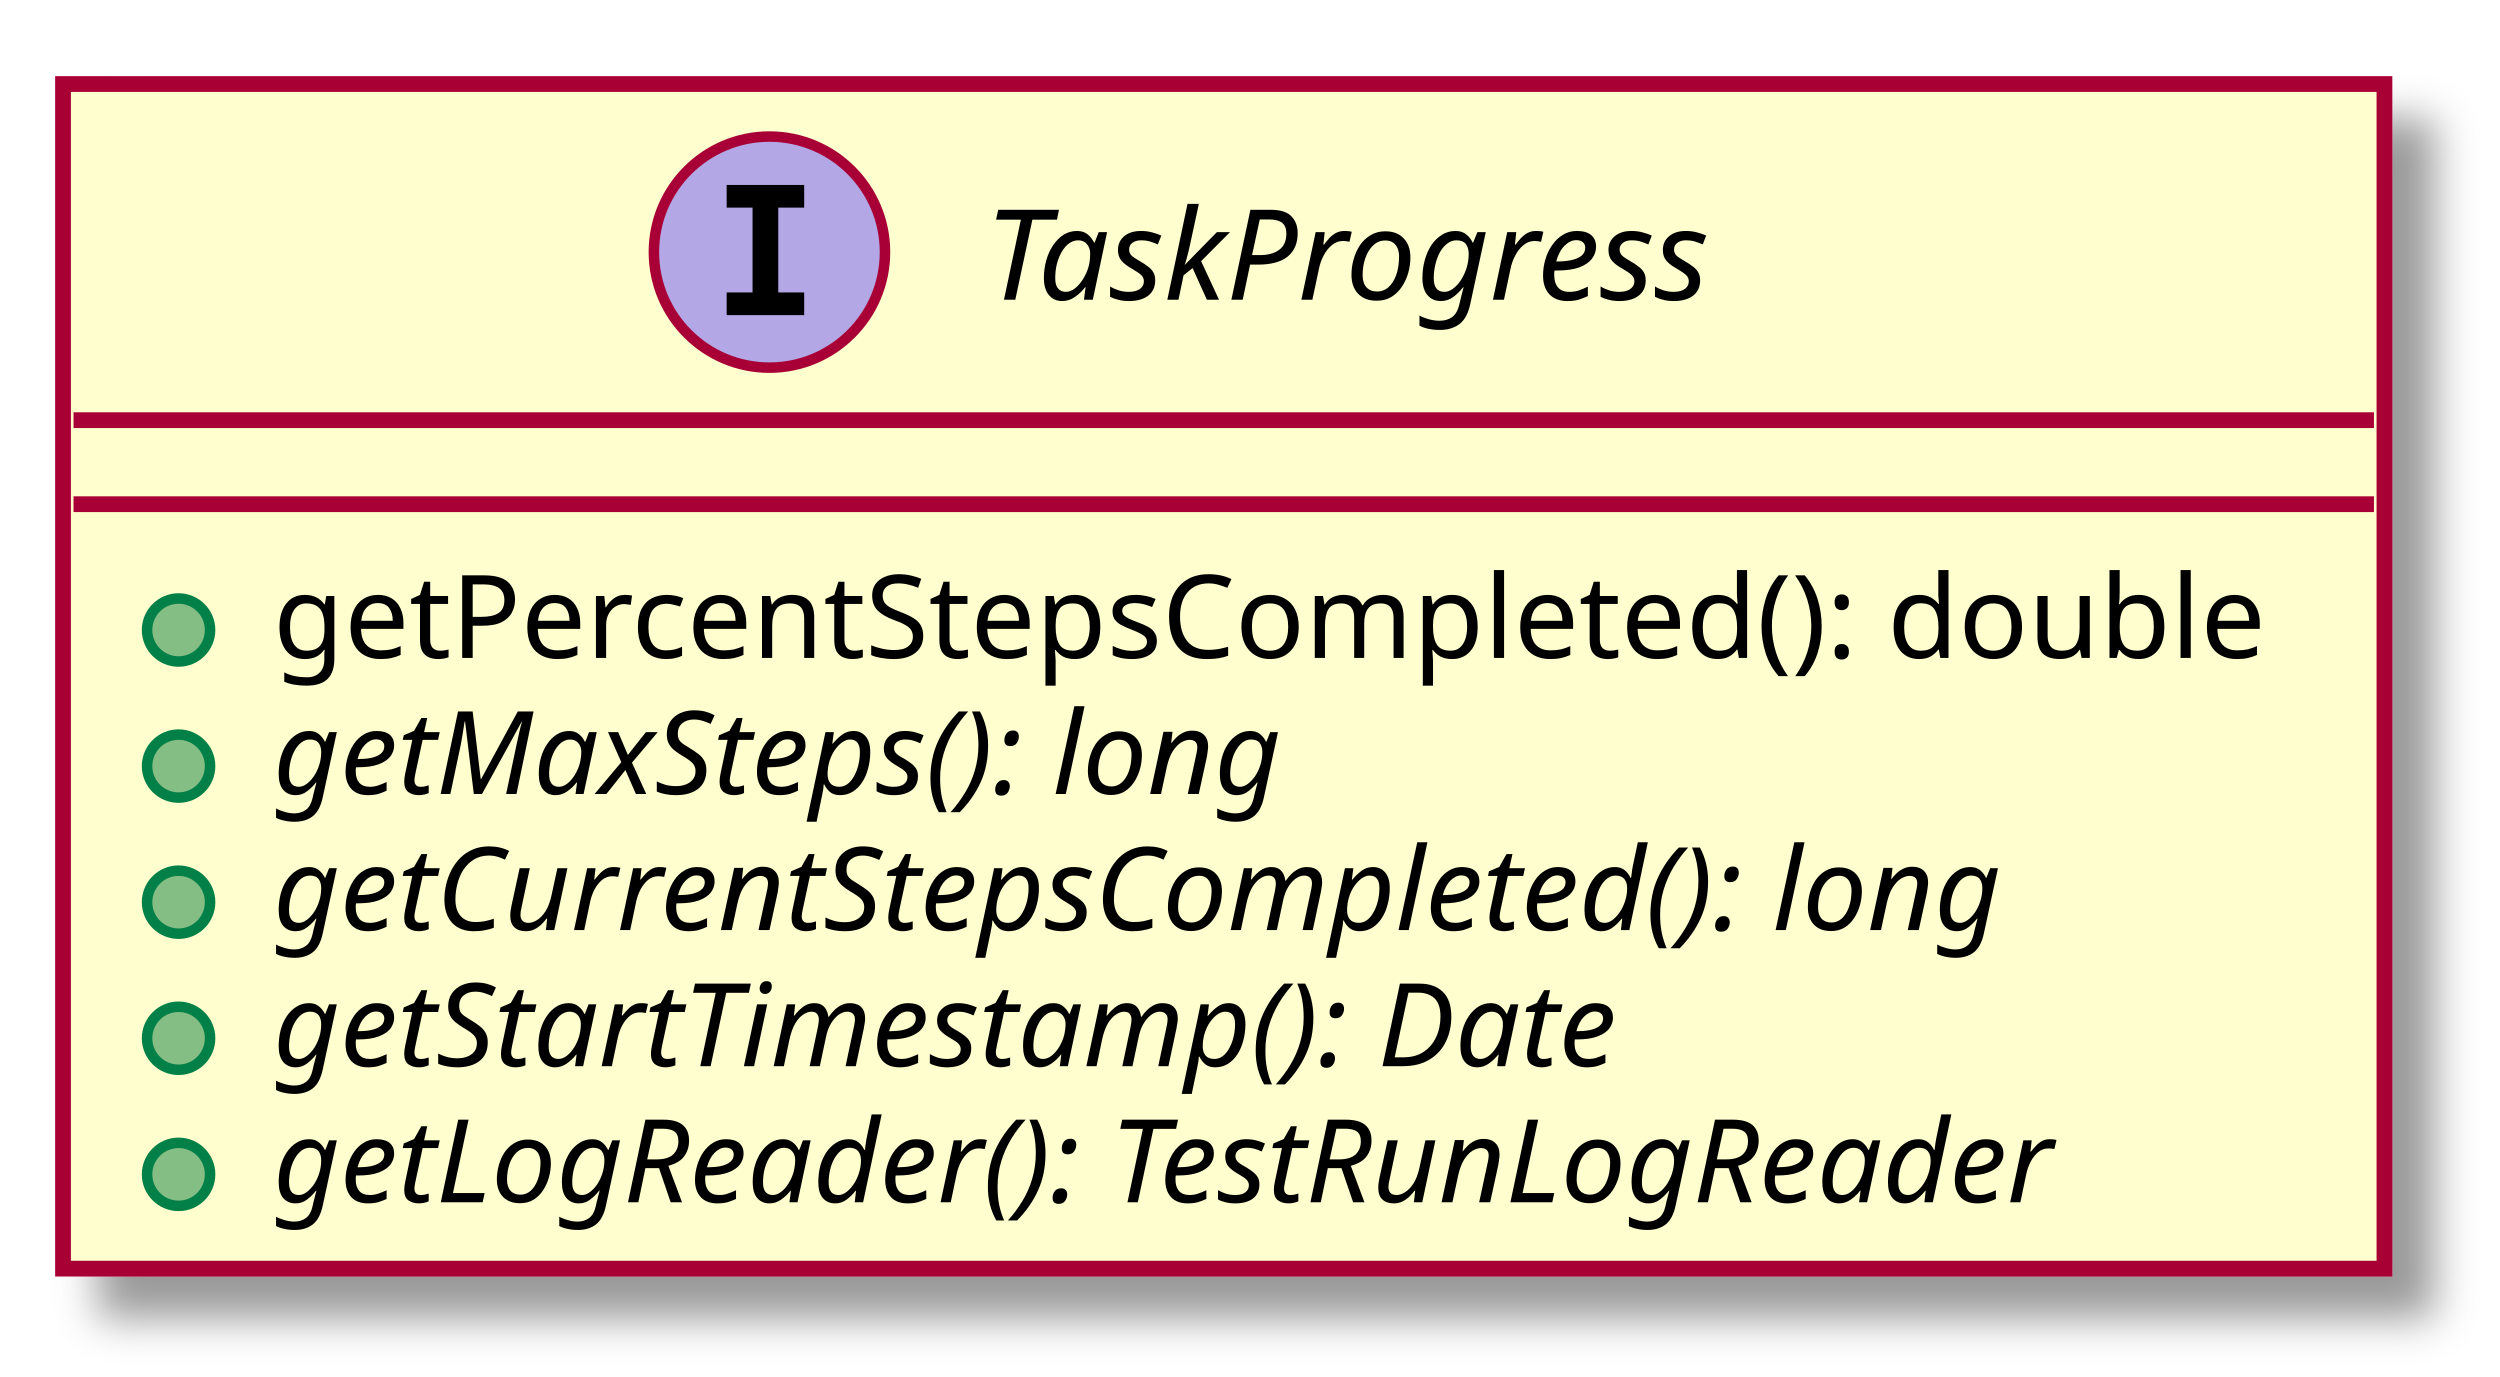
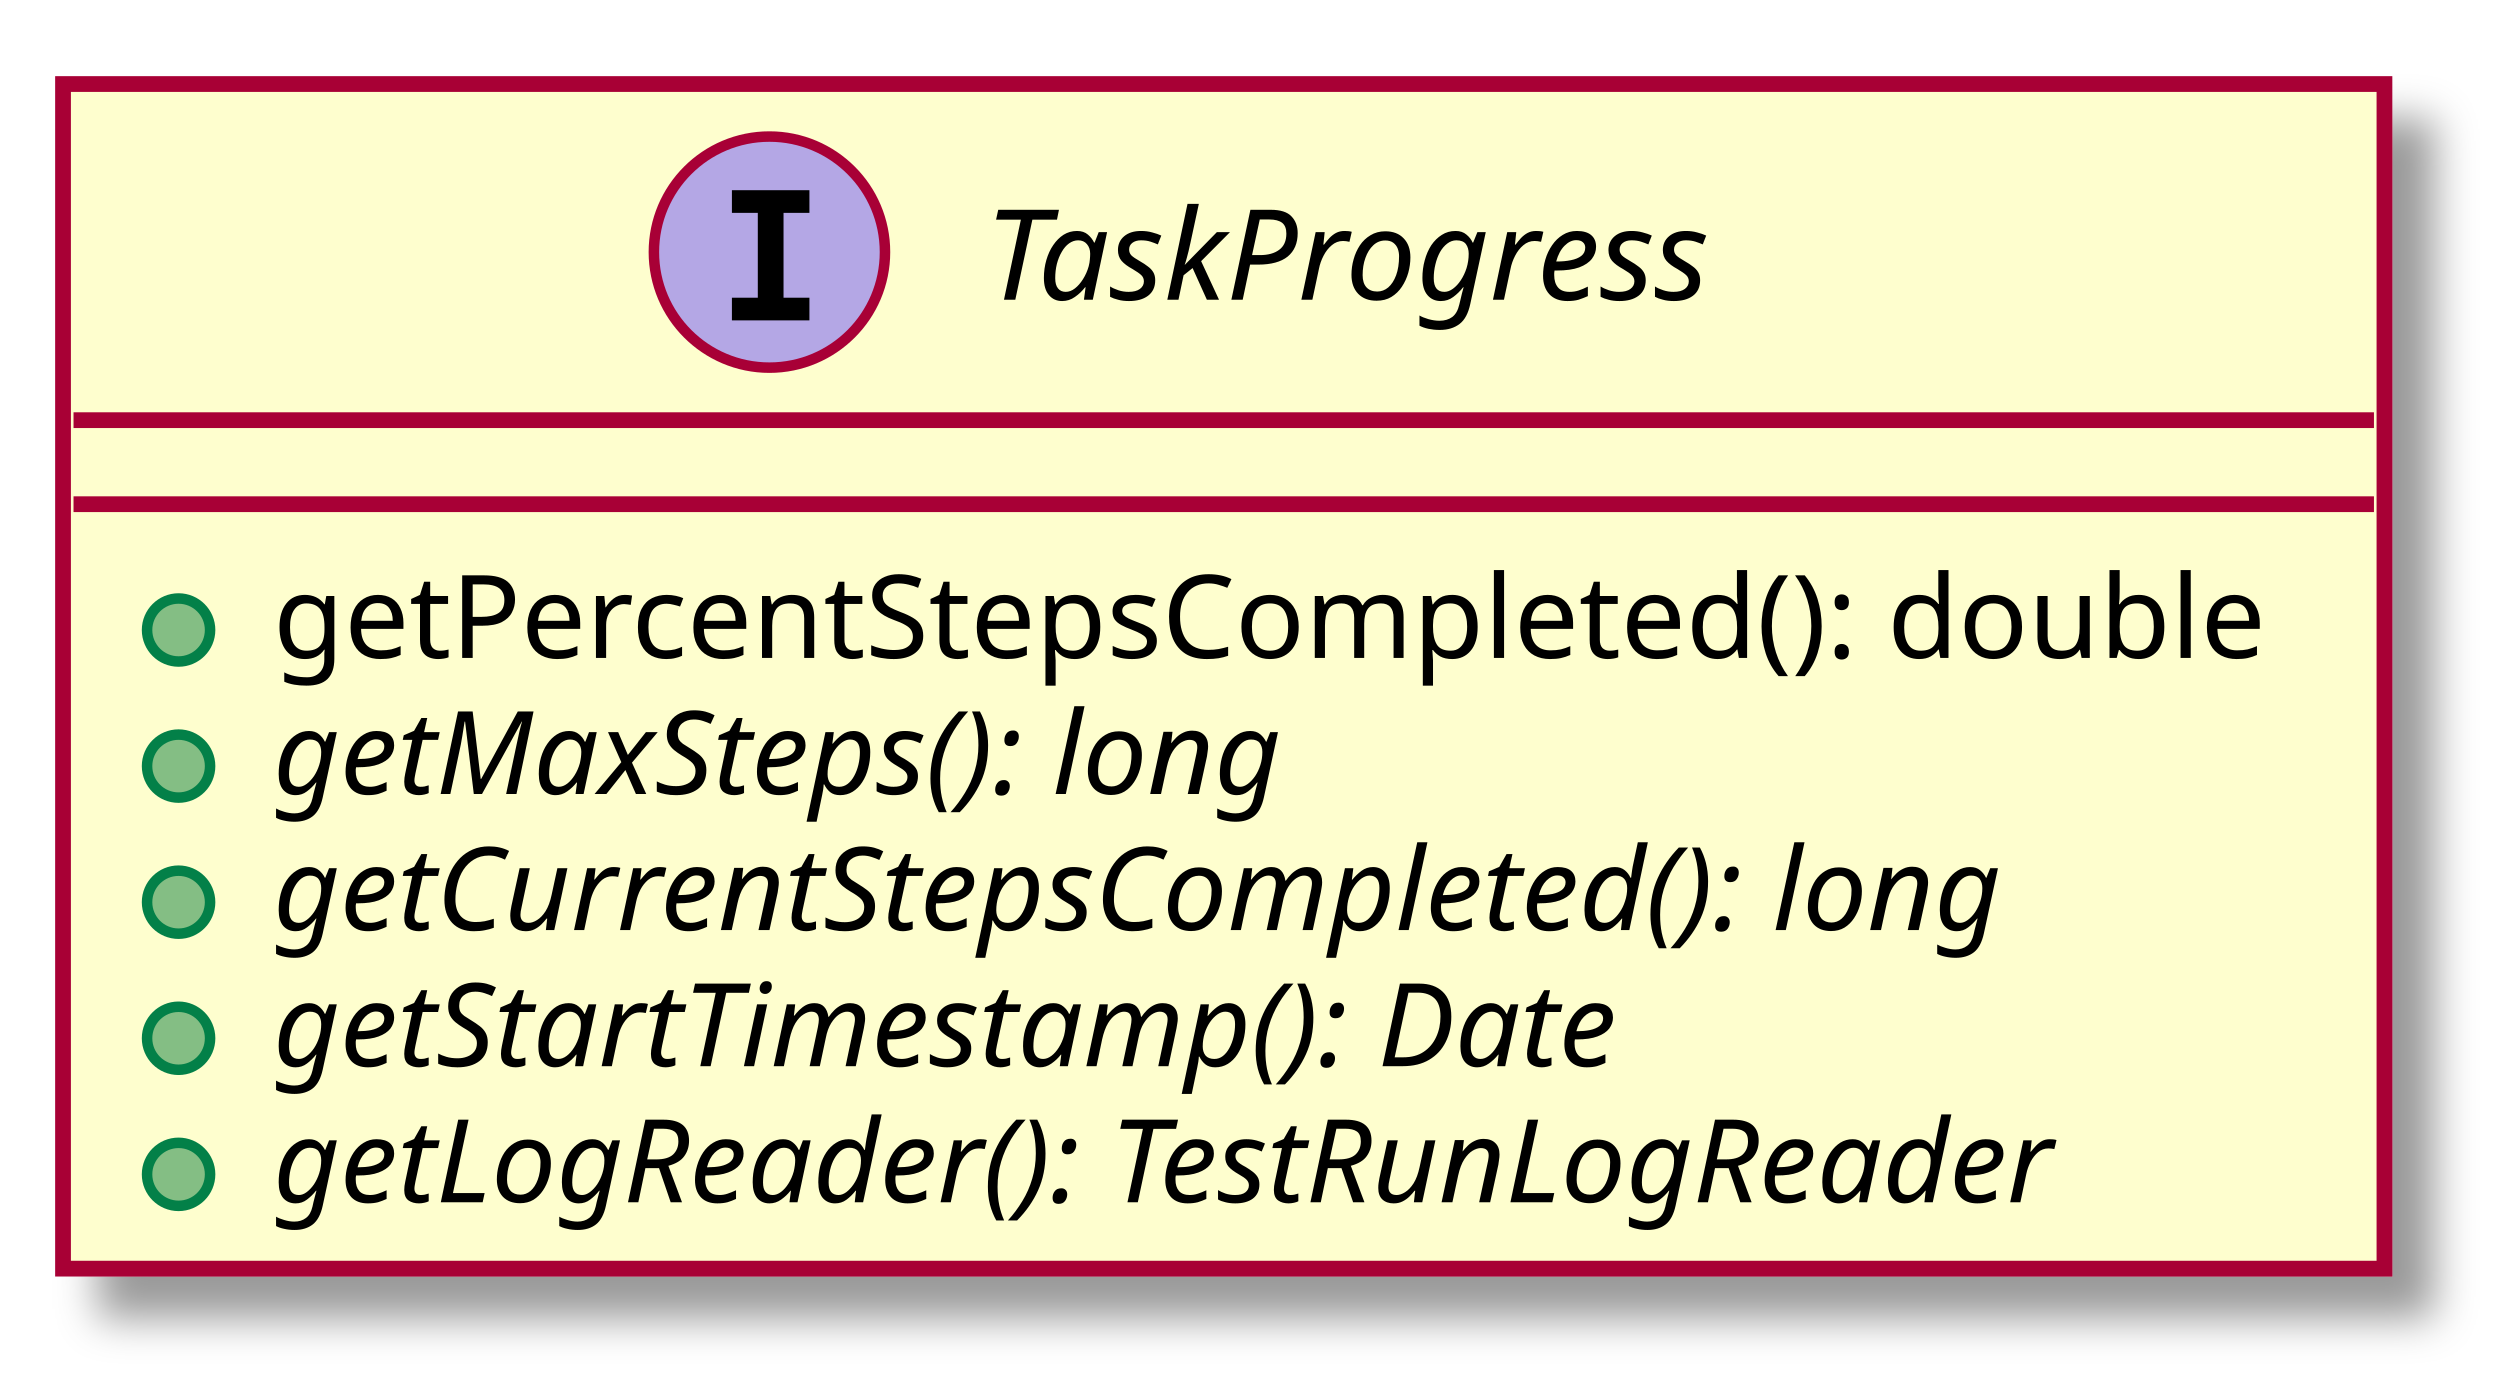
<svg xmlns="http://www.w3.org/2000/svg" xmlns:xlink="http://www.w3.org/1999/xlink" contentScriptType="application/ecmascript" contentStyleType="text/css" height="131px" preserveAspectRatio="none" style="width:238px;height:131px;" version="1.1" viewBox="0 0 238 131" width="238px" zoomAndPan="magnify">
  <defs>
    <filter height="300%" id="f1j55je24p0bu6" width="300%" x="-1" y="-1">
      <feGaussianBlur result="blurOut" stdDeviation="2.0" />
      <feColorMatrix in="blurOut" result="blurOut2" type="matrix" values="0 0 0 0 0 0 0 0 0 0 0 0 0 0 0 0 0 0 .4 0" />
      <feOffset dx="4.0" dy="4.0" in="blurOut2" result="blurOut3" />
      <feBlend in="SourceGraphic" in2="blurOut3" mode="normal" />
    </filter>
  </defs>
  <g>
    <a target="_top" xlink:actuate="onRequest" xlink:href="TaskProgress.html" xlink:show="new" xlink:title="TaskProgress.html" xlink:type="simple">
      <rect fill="#FEFECE" filter="url(#f1j55je24p0bu6)" height="112.775" id="TaskProgress" style="stroke: #A80036; stroke-width: 1.5;" width="221" x="6" y="8" />
      <ellipse cx="73.25" cy="24" fill="#B4A7E5" rx="11" ry="11" style="stroke: #A80036; stroke-width: 1.0;" />
-       <path d="M69.178,19.765 L69.178,17.607 L76.557,17.607 L76.557,19.765 L74.092,19.765 L74.092,27.842 L76.557,27.842 L76.557,30 L69.178,30 L69.178,27.842 L71.643,27.842 L71.643,19.765 Z " />
+       <path d="M69.678,20.265 L69.678,18.107 L77.057,18.107 L77.057,20.265 L74.592,20.265 L74.592,28.342 L77.057,28.342 L77.057,30.5 L69.678,30.5 L69.678,28.342 L72.143,28.342 L72.143,20.265 Z " />
      <text fill="#000000" font-family="sans-serif" font-size="12" font-style="italic" lengthAdjust="spacingAndGlyphs" textLength="78" x="93.75" y="28.535">TaskProgress</text>
      <line style="stroke: #A80036; stroke-width: 1.5;" x1="7" x2="226" y1="40" y2="40" />
      <line style="stroke: #A80036; stroke-width: 1.5;" x1="7" x2="226" y1="48" y2="48" />
      <ellipse cx="17" cy="59.977" fill="#84BE84" rx="3" ry="3" style="stroke: #038048; stroke-width: 1.0;" />
      <text fill="#000000" font-family="sans-serif" font-size="11" lengthAdjust="spacingAndGlyphs" textLength="195" x="26" y="62.635">getPercentStepsCompleted(): double</text>
      <ellipse cx="17" cy="72.933" fill="#84BE84" rx="3" ry="3" style="stroke: #038048; stroke-width: 1.0;" />
      <text fill="#000000" font-family="sans-serif" font-size="11" font-style="italic" lengthAdjust="spacingAndGlyphs" textLength="106" x="26" y="75.59">getMaxSteps(): long</text>
      <ellipse cx="17" cy="85.888" fill="#84BE84" rx="3" ry="3" style="stroke: #038048; stroke-width: 1.0;" />
      <text fill="#000000" font-family="sans-serif" font-size="11" font-style="italic" lengthAdjust="spacingAndGlyphs" textLength="184" x="26" y="88.545">getCurrentStepsCompleted(): long</text>
      <ellipse cx="17" cy="98.843" fill="#84BE84" rx="3" ry="3" style="stroke: #038048; stroke-width: 1.0;" />
      <text fill="#000000" font-family="sans-serif" font-size="11" font-style="italic" lengthAdjust="spacingAndGlyphs" textLength="139" x="26" y="101.5">getStartTimestamp(): Date</text>
      <ellipse cx="17" cy="111.798" fill="#84BE84" rx="3" ry="3" style="stroke: #038048; stroke-width: 1.0;" />
      <text fill="#000000" font-family="sans-serif" font-size="11" font-style="italic" lengthAdjust="spacingAndGlyphs" textLength="189" x="26" y="114.455">getLogReader(): TestRunLogReader</text>
    </a>
  </g>
</svg>
